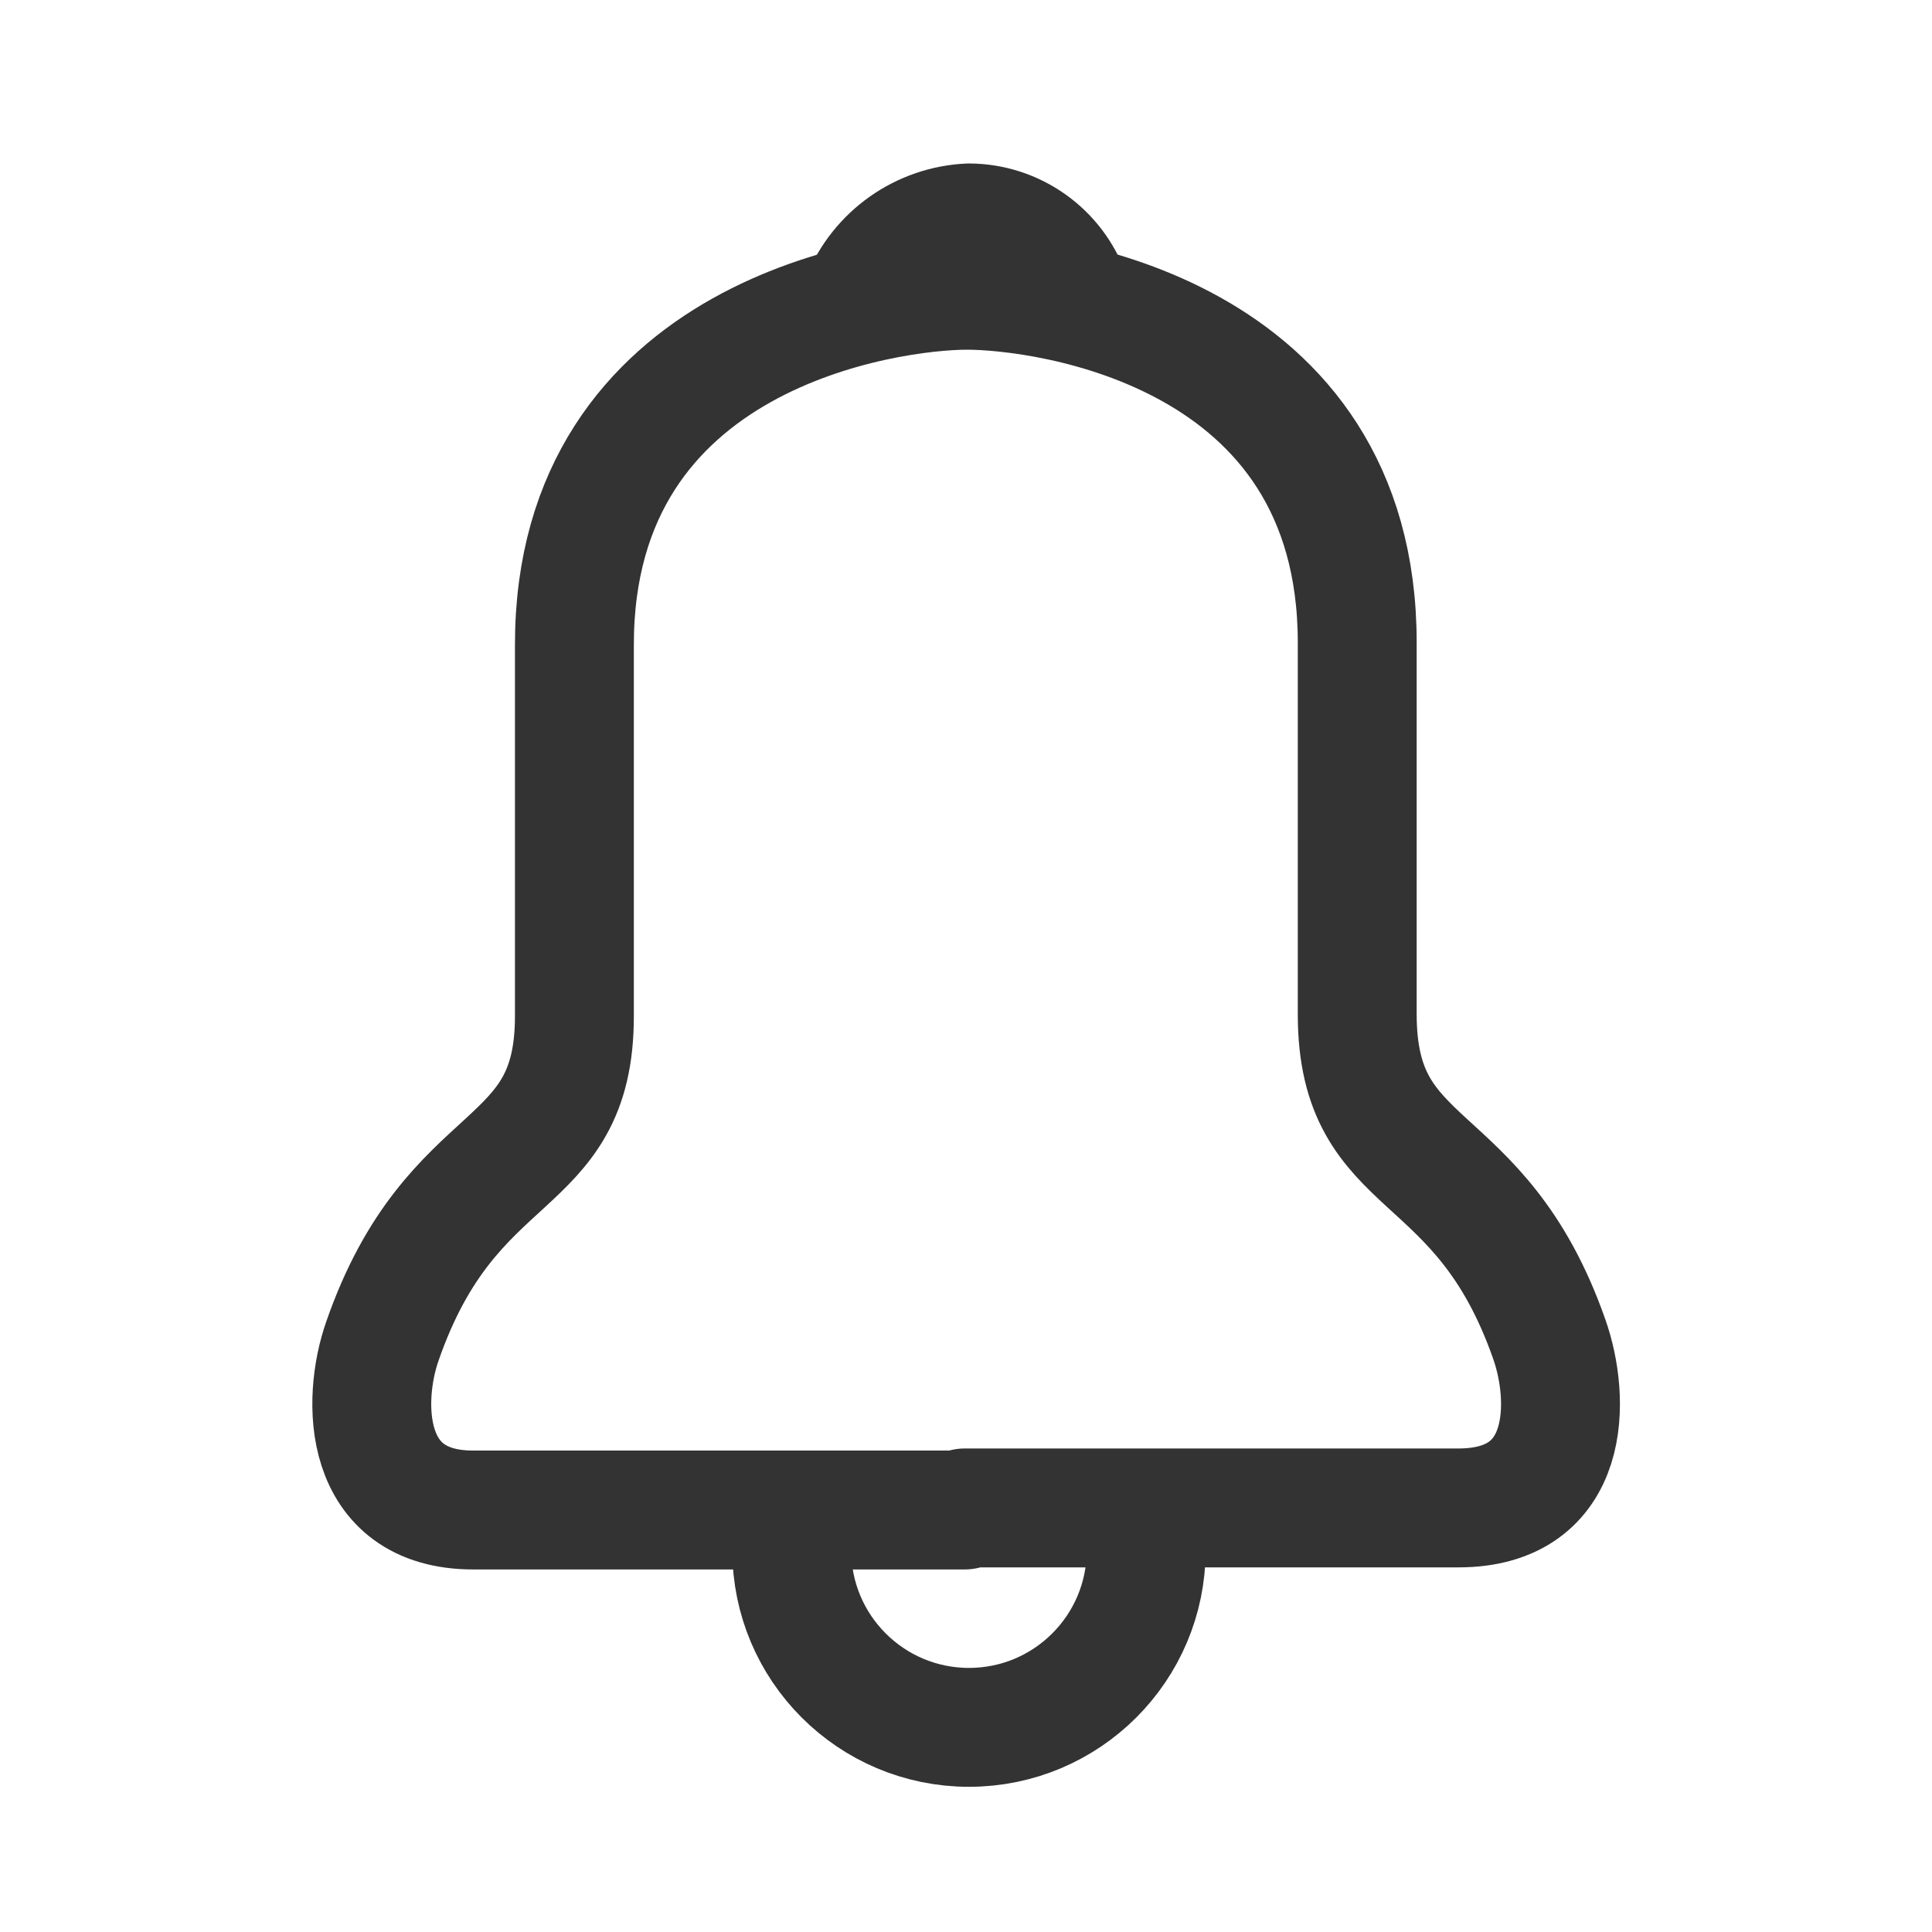
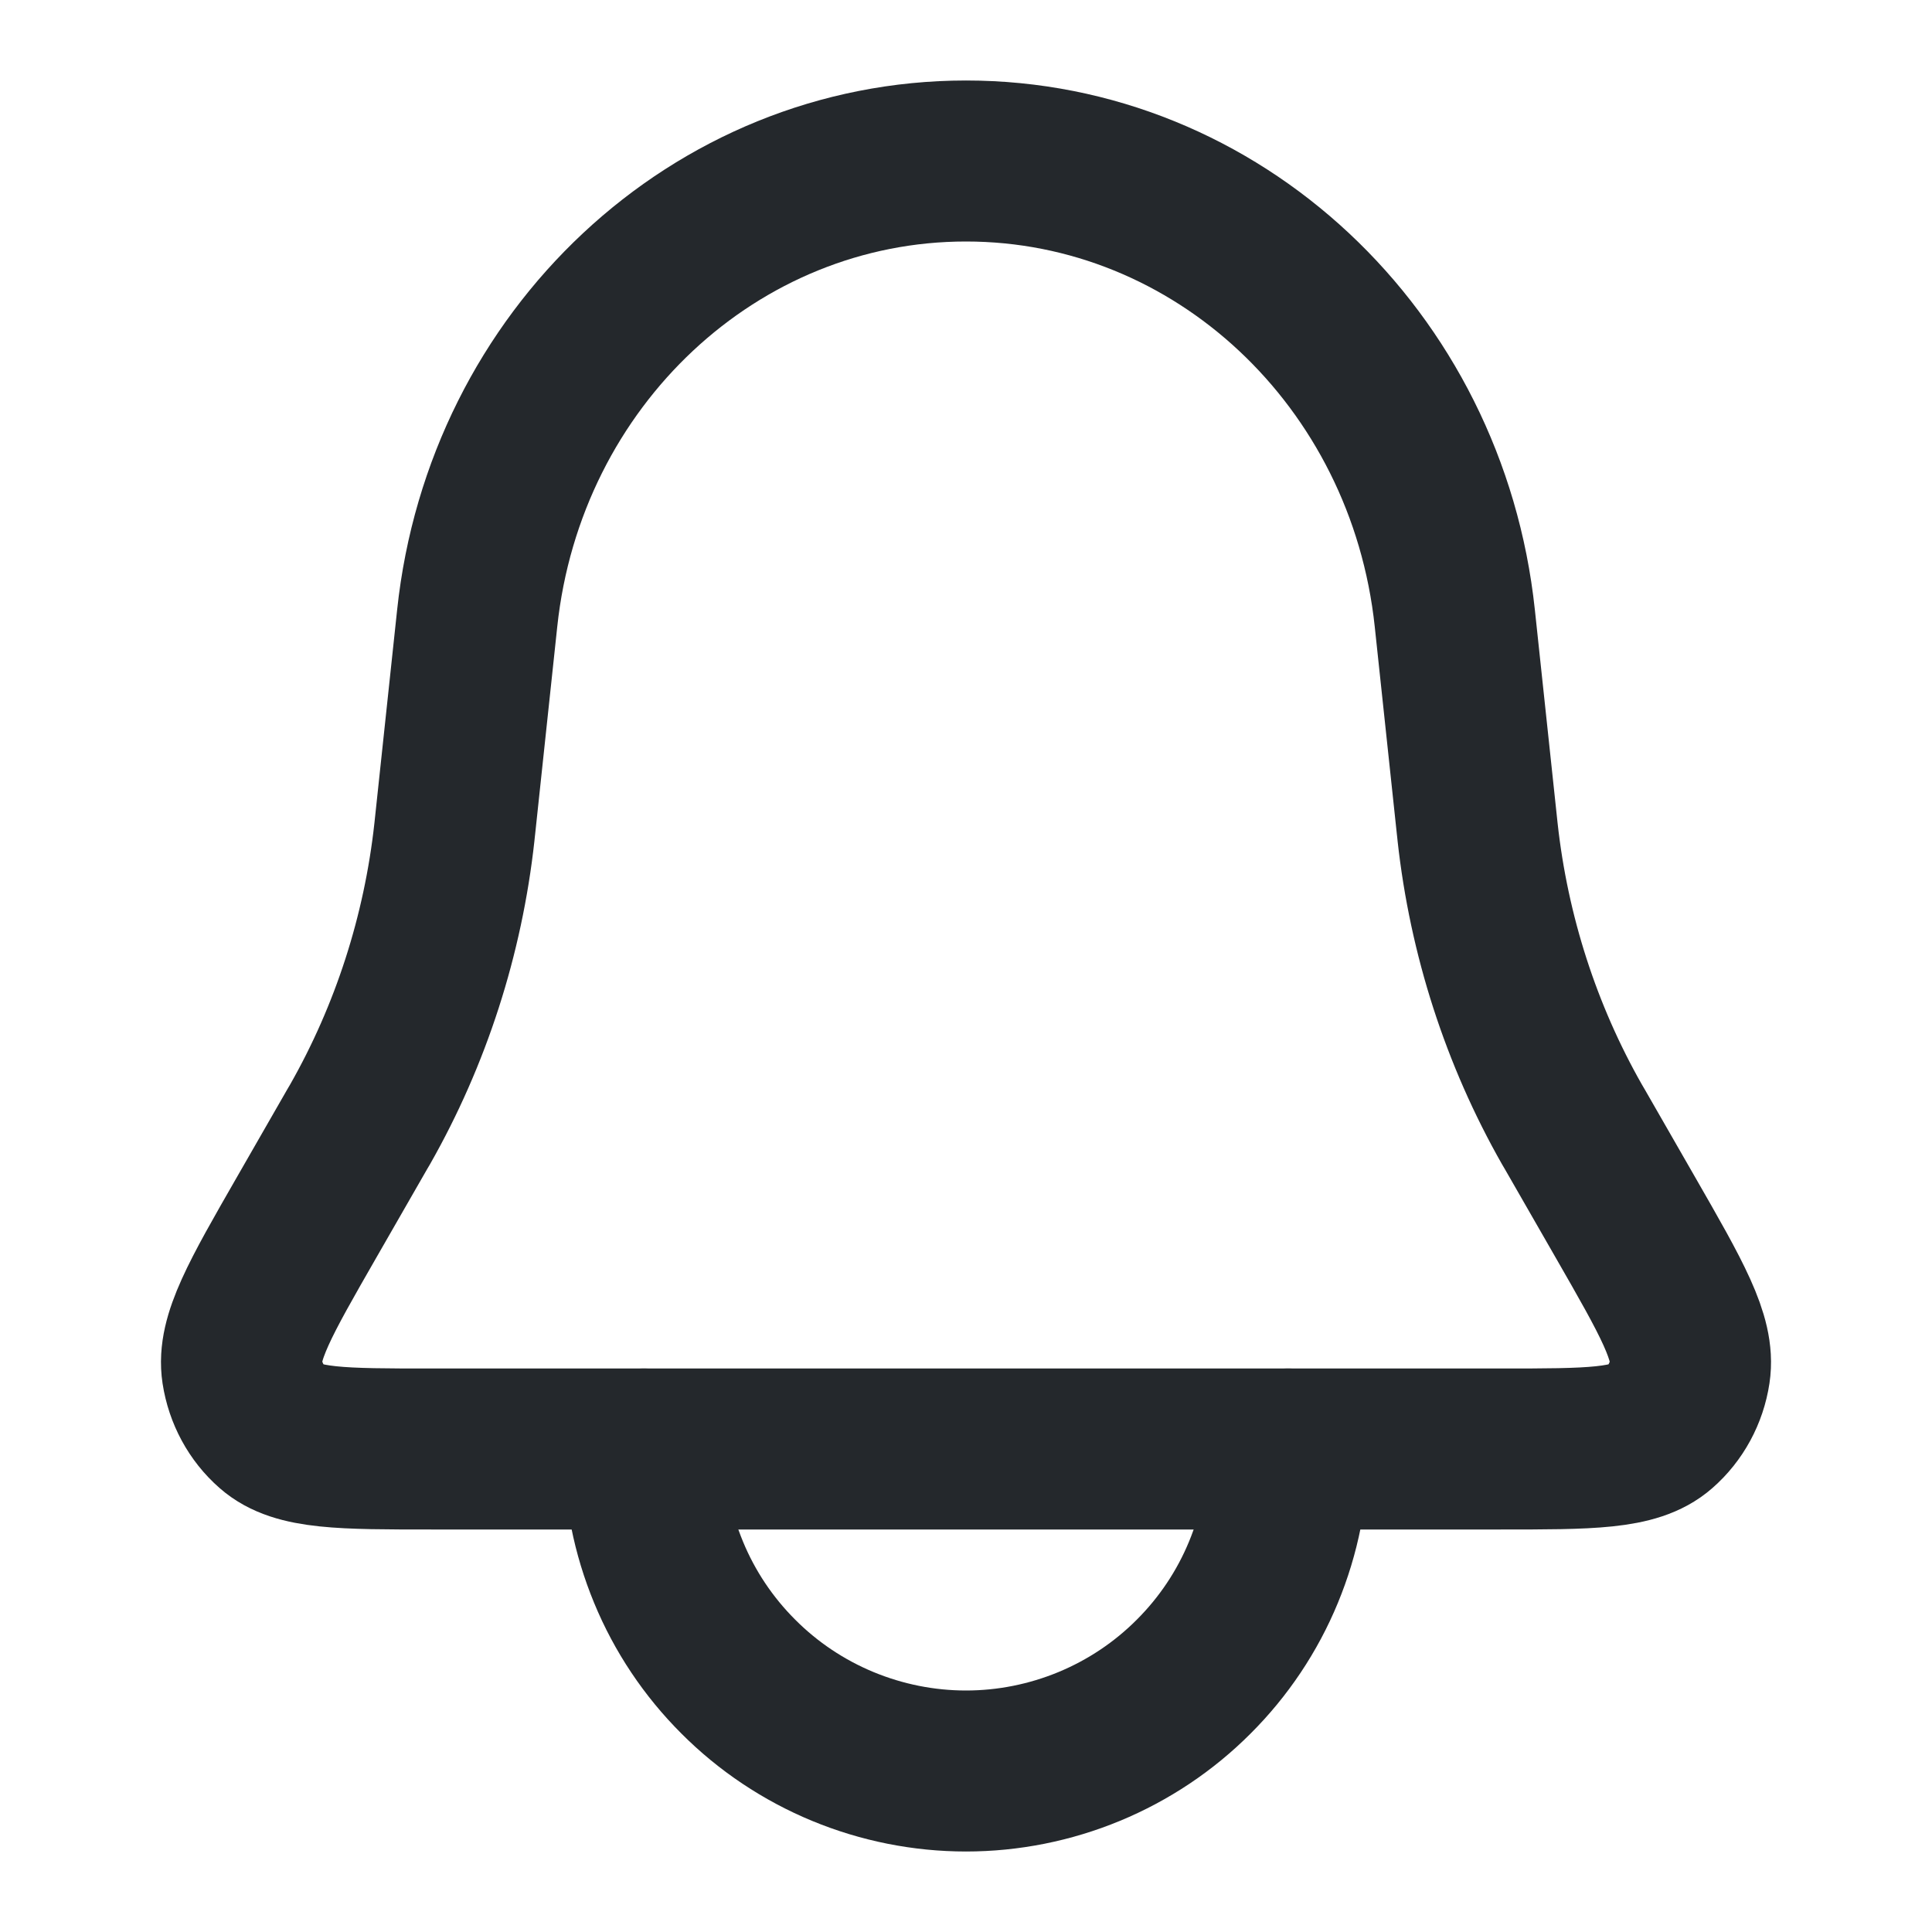
- <svg xmlns="http://www.w3.org/2000/svg" id="icon-alarm" width="26" height="26" viewBox="0 0 26 26">
-   <rect id="사각형_2330" data-name="사각형 2330" width="26" height="26" fill="none" />
-   <g id="그룹_967" data-name="그룹 967" transform="translate(5 -2)">
-     <g id="그룹_4" data-name="그룹 4" transform="translate(0 5.909)">
-       <path id="패스_13" data-name="패스 13" d="M10.469,22.112H3.853c-1.5,0-1.5-1.477-1.221-2.272.937-2.7,2.584-2.215,2.584-4.373v-5c0-4.2,4.231-4.77,5.282-4.77s5.253.54,5.253,4.742v5c0,2.186,1.647,1.7,2.584,4.373.284.8.312,2.272-1.221,2.272H10.469Z" transform="translate(-2.486 -5.7)" fill="none" stroke="#333" stroke-linecap="round" stroke-linejoin="round" stroke-miterlimit="10" stroke-width="1.6" />
-     </g>
-     <path id="패스_14" data-name="패스 14" d="M30.7,63.5" transform="translate(-22.689 -41.179)" fill="none" stroke="#333" stroke-linecap="round" stroke-linejoin="round" stroke-miterlimit="10" stroke-width="1.6" />
-     <path id="패스_15" data-name="패스 15" d="M27.17,65.4a2.385,2.385,0,0,1-4.77,0" transform="translate(-16.745 -42.539)" fill="none" stroke="#333" stroke-linecap="round" stroke-linejoin="round" stroke-miterlimit="10" stroke-width="1.6" />
-     <path id="패스_16" data-name="패스 16" d="M25.7,3.522A1.646,1.646,0,0,1,27.148,2.5a1.454,1.454,0,0,1,1.363.965" transform="translate(-19.108 2.5)" fill="none" stroke="#333" stroke-linecap="round" stroke-linejoin="round" stroke-miterlimit="10" stroke-width="1.6" />
-   </g>
+ <svg xmlns="http://www.w3.org/2000/svg" width="24" height="24" viewBox="0 0 24 24" fill="none">
+   <path d="M18.072 7.679C17.728 4.446 15.113 2 12 2C8.887 2 6.272 4.446 5.928 7.679L5.652 10.269C5.649 10.302 5.647 10.319 5.645 10.335C5.504 11.619 5.104 12.858 4.472 13.969C4.464 13.983 4.455 13.997 4.439 14.025L3.807 15.126C3.233 16.126 2.946 16.625 3.008 17.035C3.05 17.308 3.184 17.556 3.387 17.733C3.691 18 4.249 18 5.364 18H18.636C19.751 18 20.309 18 20.613 17.733C20.816 17.556 20.951 17.308 20.992 17.035C21.054 16.625 20.767 16.126 20.193 15.126L19.561 14.025C19.545 13.997 19.536 13.983 19.528 13.969C18.896 12.858 18.496 11.619 18.355 10.335C18.353 10.319 18.351 10.302 18.348 10.269L18.072 7.679Z" stroke="#24282C" stroke-width="2" />
+   <path d="M16 18C16 18.525 15.896 19.045 15.695 19.531C15.495 20.016 15.2 20.457 14.828 20.828C14.457 21.2 14.016 21.494 13.531 21.695C13.045 21.896 12.525 22 12 22C11.475 22 10.955 21.896 10.469 21.695C9.984 21.494 9.543 21.2 9.172 20.828C8.8 20.457 8.505 20.016 8.305 19.531C8.104 19.045 8 18.525 8 18" stroke="#24282C" stroke-width="2" stroke-linecap="round" />
</svg>
